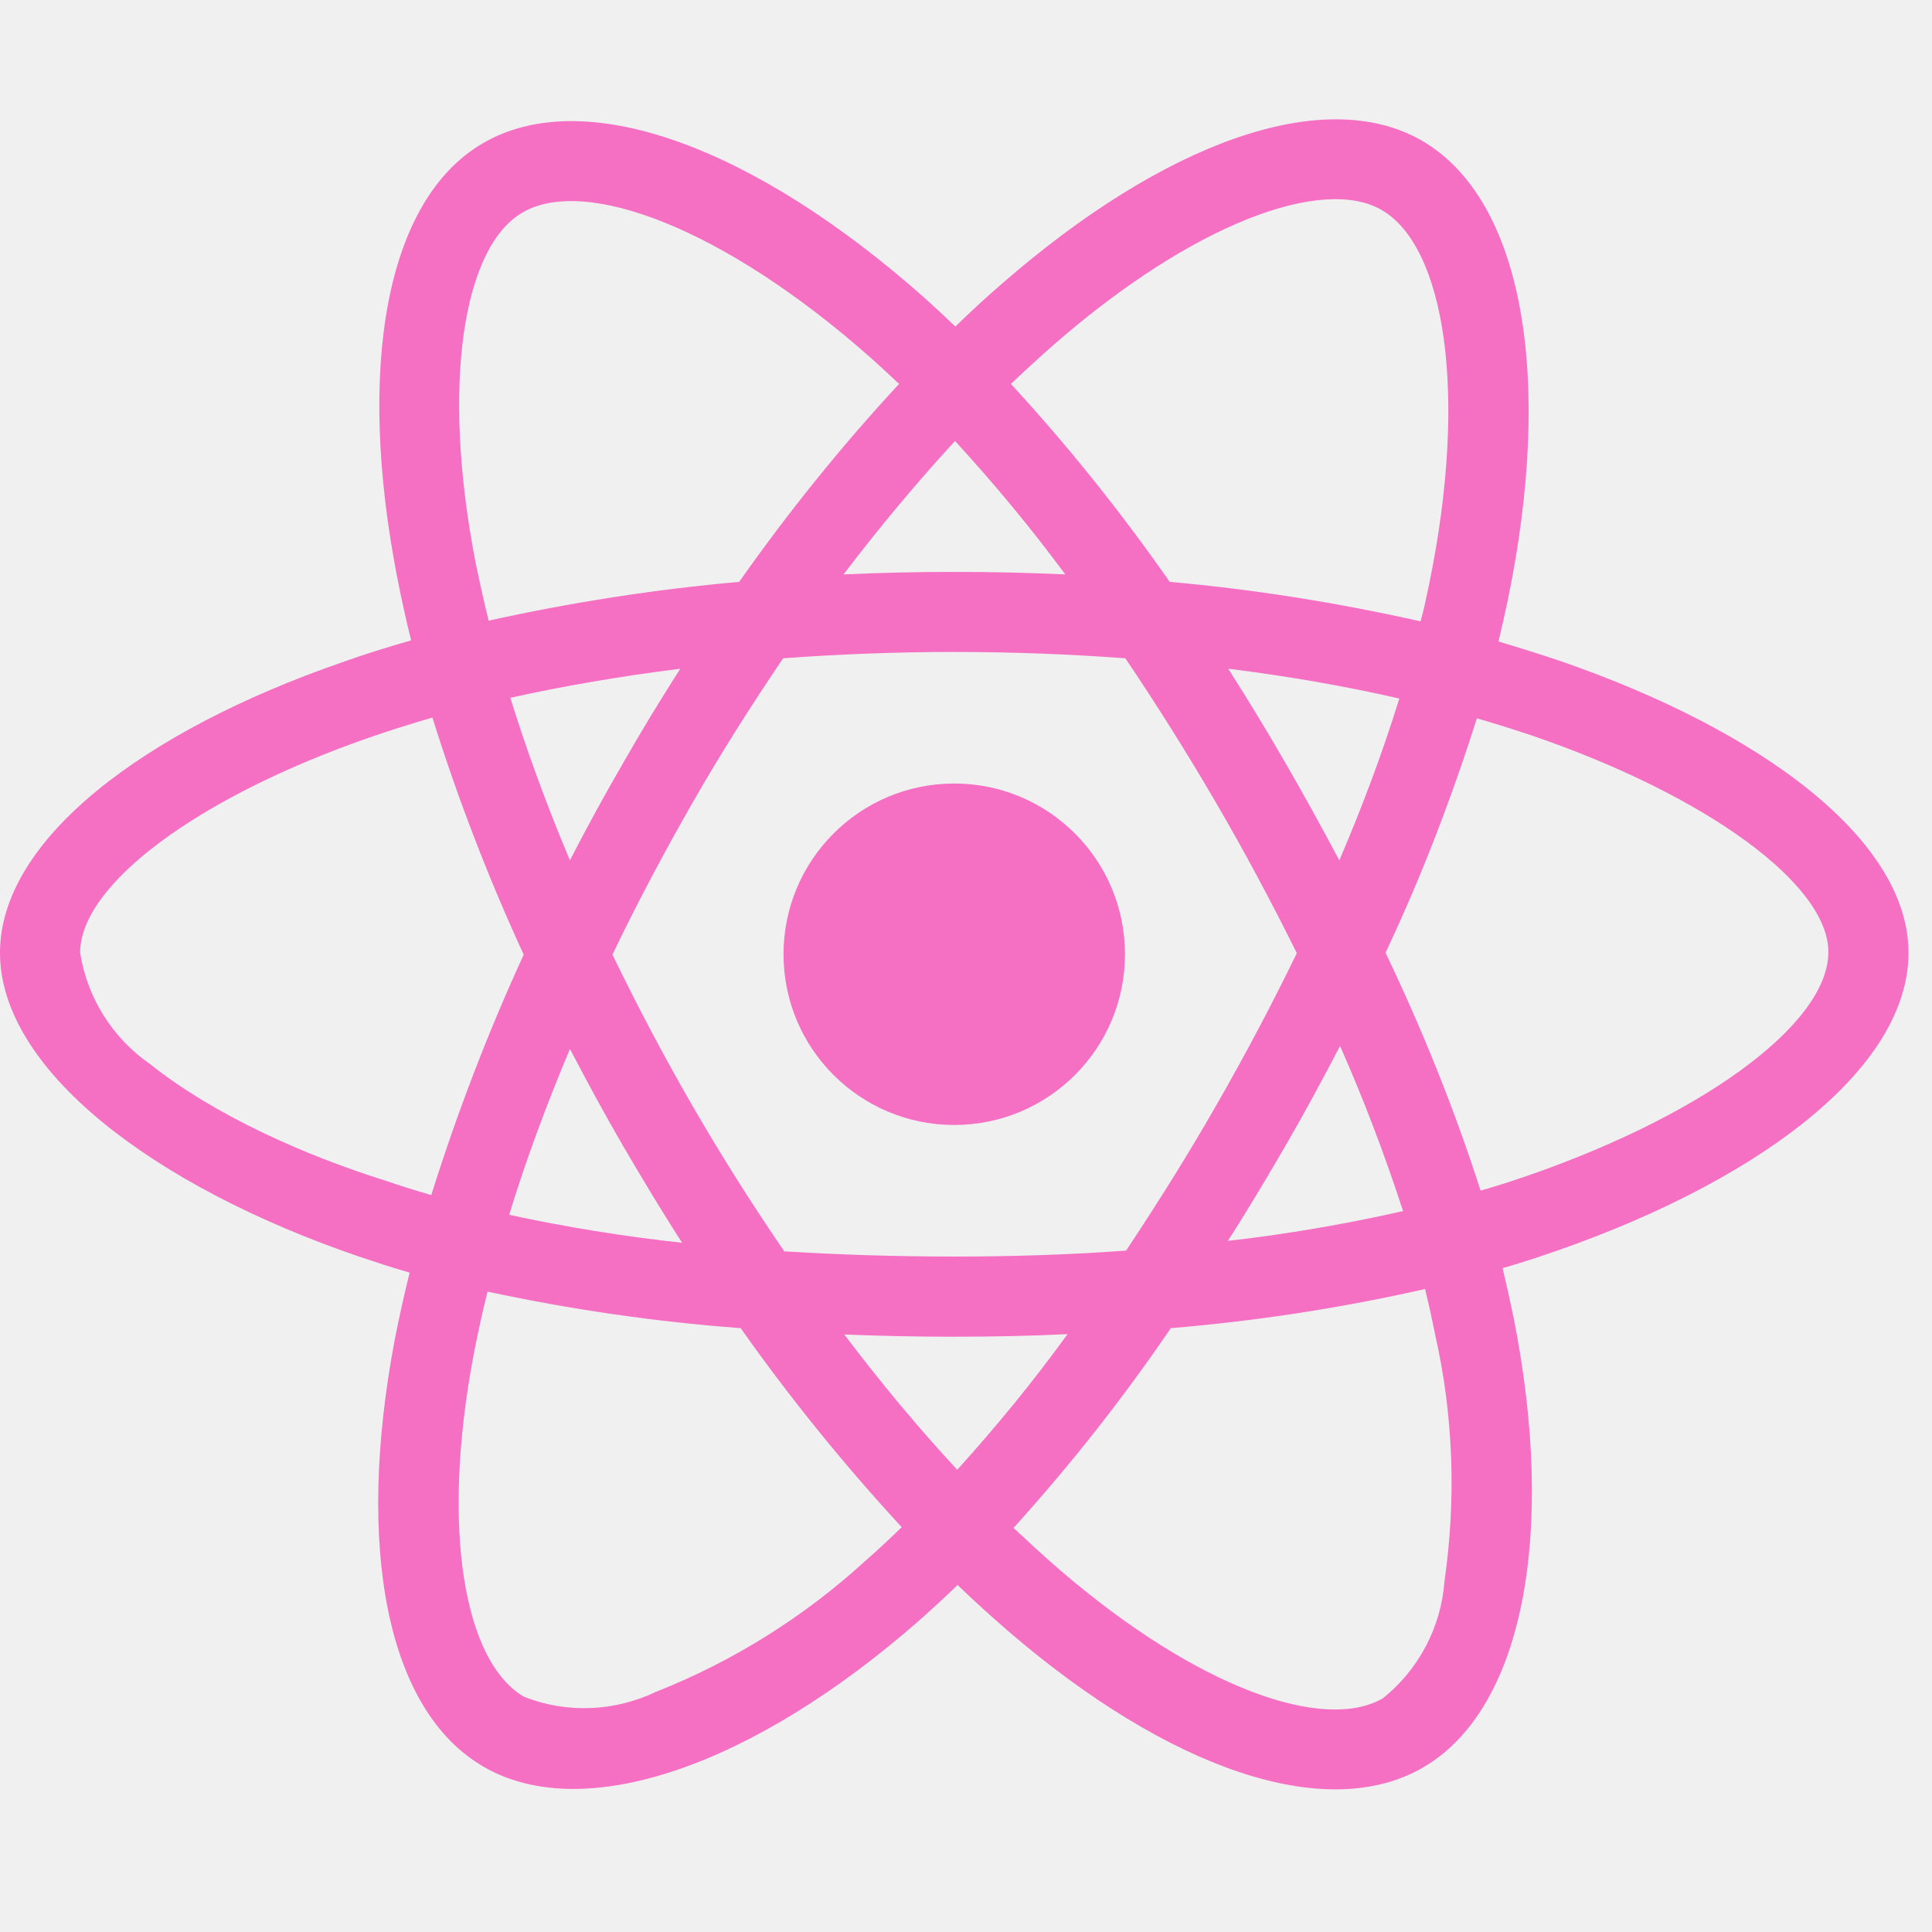
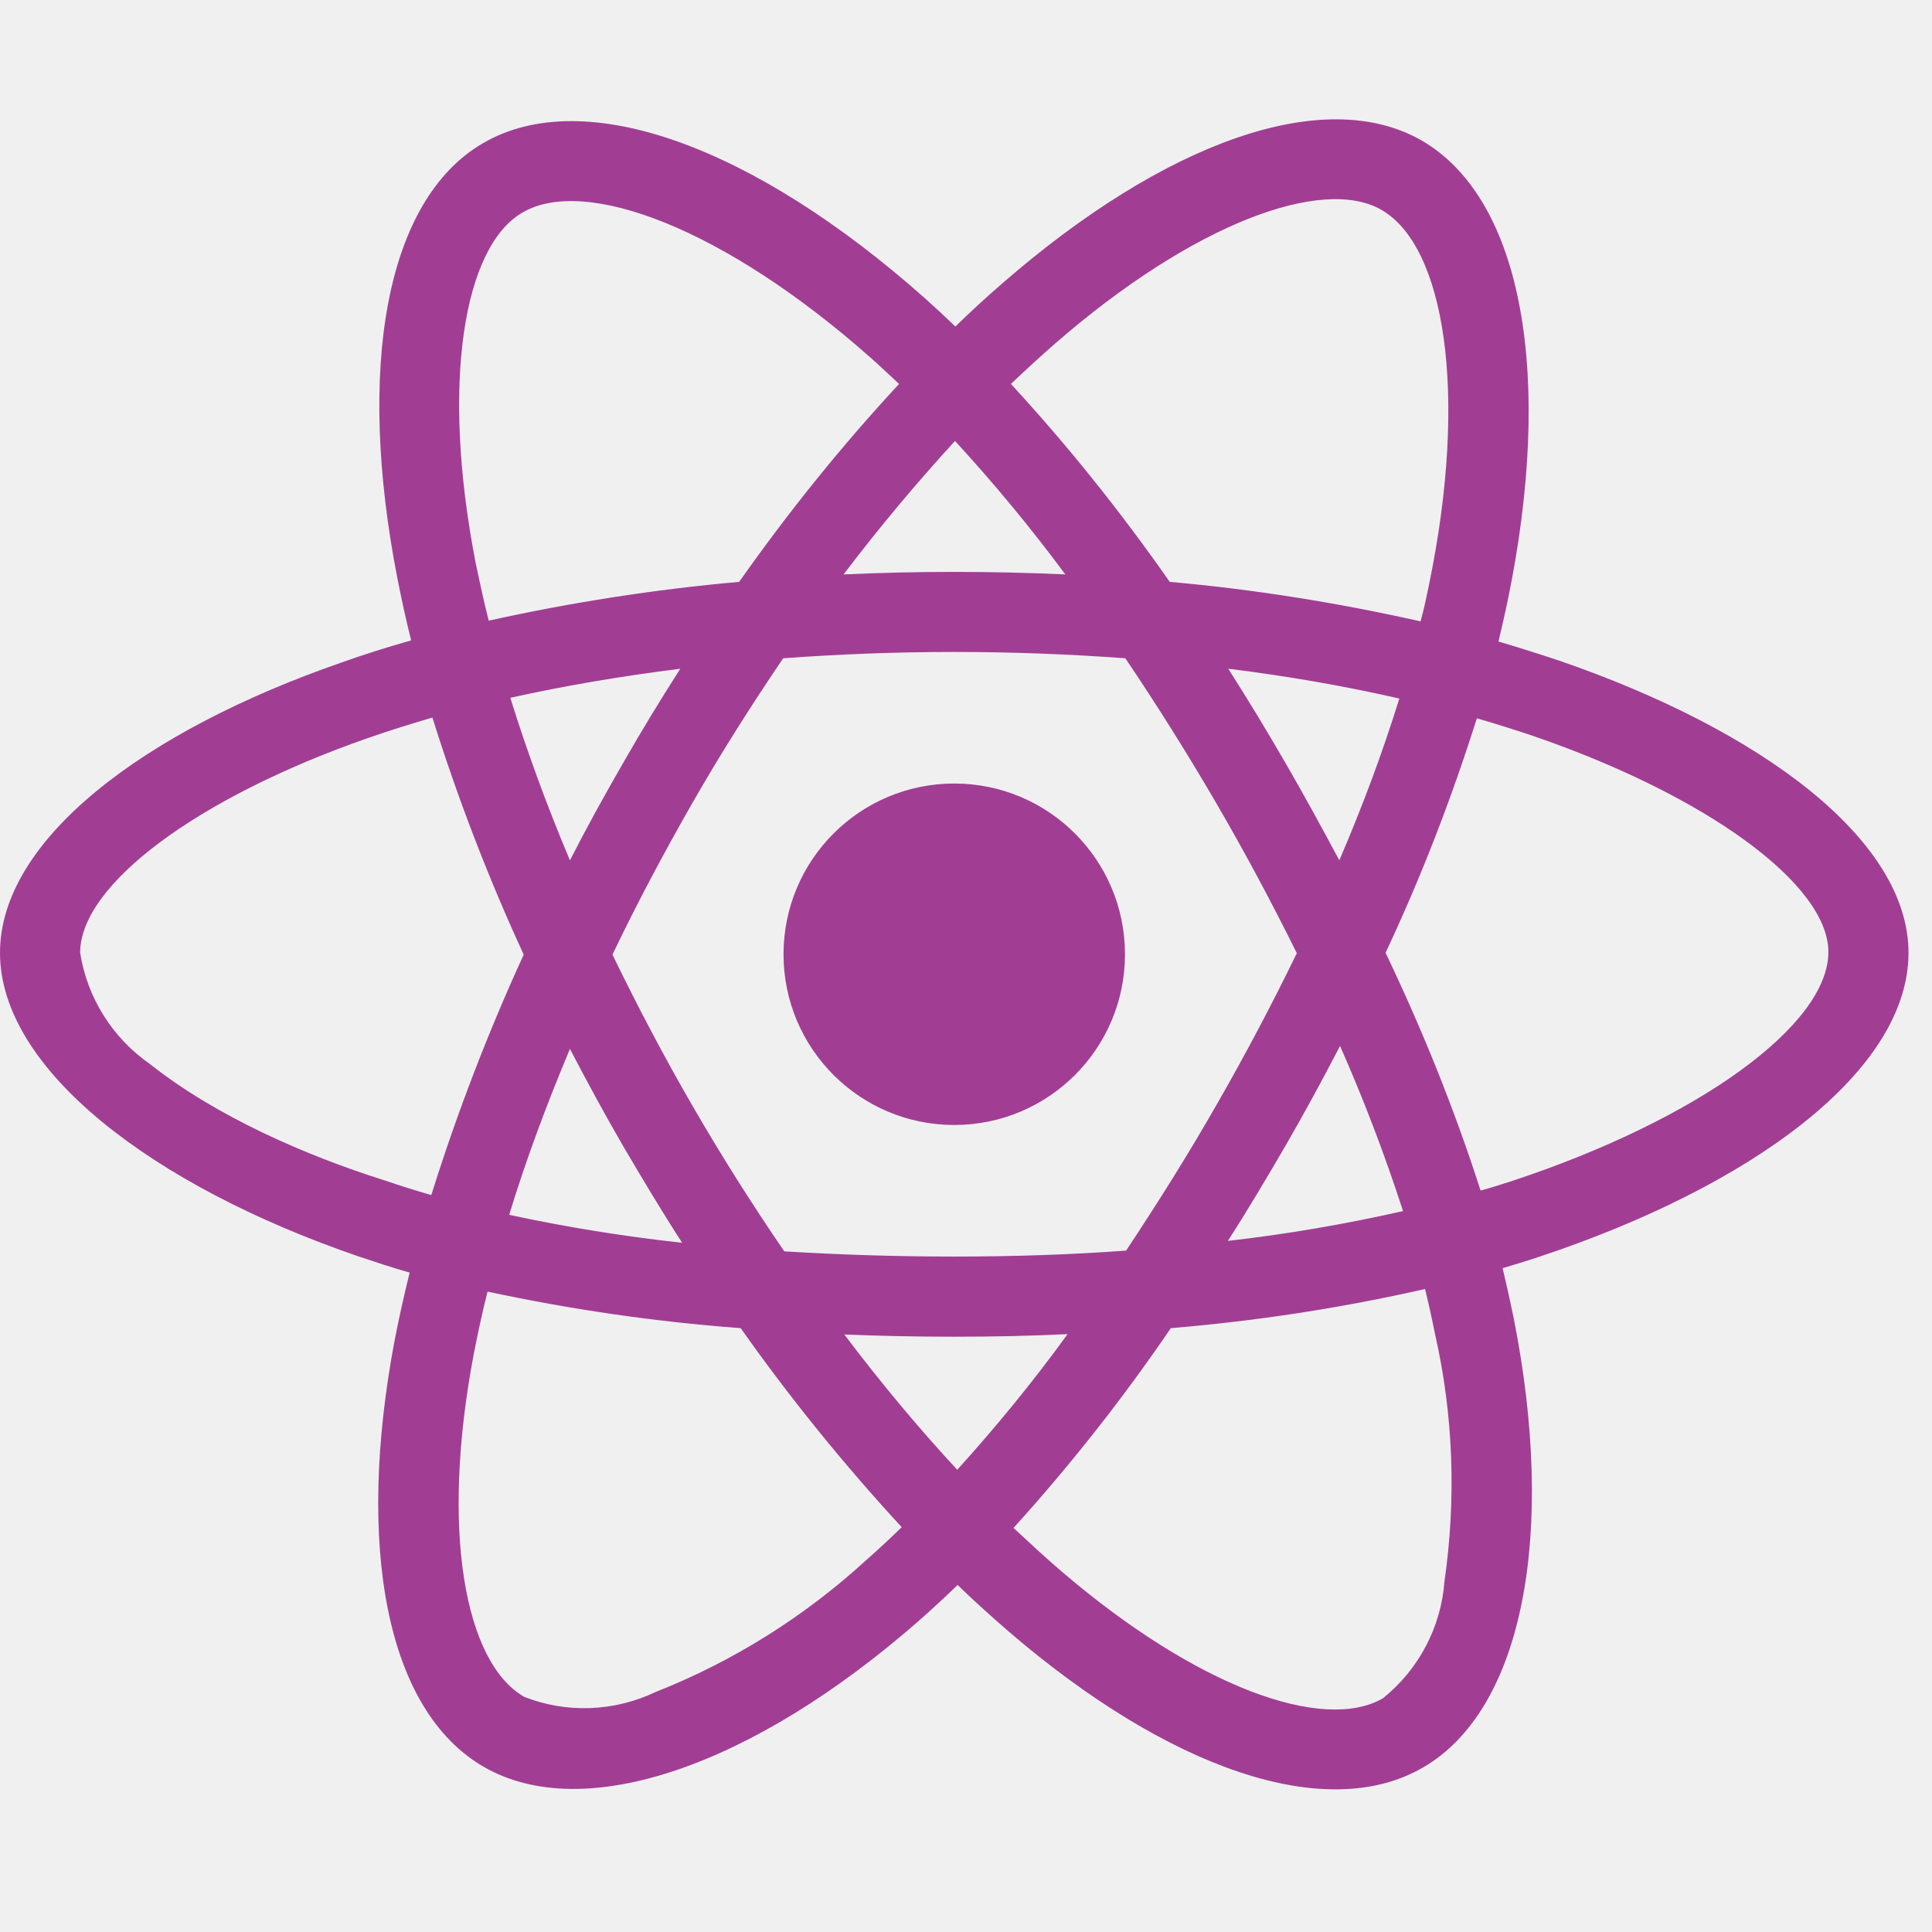
<svg xmlns="http://www.w3.org/2000/svg" width="69" height="69" viewBox="0 0 69 69" fill="none">
  <g clip-path="url(#clip0_66_265)">
-     <path d="M55.674 23.59C54.955 23.351 54.236 23.124 53.517 22.911C53.637 22.419 53.744 21.926 53.85 21.434C55.488 13.499 54.409 7.122 50.775 5.019C47.274 3.009 41.562 5.099 35.785 10.131C35.212 10.624 34.653 11.143 34.121 11.662C33.761 11.316 33.389 10.97 33.016 10.637C26.958 5.259 20.888 2.995 17.253 5.112C13.765 7.136 12.727 13.14 14.191 20.648C14.338 21.394 14.498 22.126 14.684 22.871C13.832 23.111 12.993 23.377 12.208 23.657C5.099 26.12 0 30.007 0 34.028C0 38.181 5.432 42.348 12.82 44.877C13.419 45.077 14.018 45.277 14.631 45.45C14.431 46.249 14.258 47.034 14.098 47.846C12.7 55.235 13.792 61.092 17.28 63.103C20.874 65.179 26.918 63.049 32.803 57.897C33.269 57.485 33.735 57.059 34.2 56.606C34.786 57.178 35.399 57.724 36.011 58.257C41.709 63.156 47.34 65.139 50.815 63.129C54.409 61.053 55.581 54.755 54.063 47.087C53.943 46.502 53.81 45.903 53.664 45.29C54.09 45.17 54.502 45.037 54.915 44.904C62.597 42.361 68.161 38.248 68.161 34.028C68.161 29.994 62.916 26.08 55.674 23.59ZM37.662 12.288C42.614 7.974 47.234 6.284 49.337 7.495C51.587 8.786 52.452 14.005 51.041 20.861C50.948 21.314 50.855 21.753 50.735 22.192C47.78 21.527 44.784 21.048 41.776 20.781C40.045 18.305 38.154 15.935 36.104 13.712C36.623 13.22 37.129 12.754 37.662 12.288ZM20.355 37.462C20.968 38.634 21.593 39.792 22.259 40.937C22.938 42.095 23.63 43.253 24.362 44.385C22.286 44.158 20.222 43.826 18.185 43.386C18.771 41.469 19.503 39.486 20.355 37.462ZM20.355 30.726C19.517 28.742 18.811 26.799 18.225 24.922C20.142 24.496 22.179 24.149 24.296 23.883C23.59 24.988 22.898 26.12 22.246 27.265C21.593 28.396 20.954 29.554 20.355 30.726ZM21.873 34.094C22.752 32.257 23.71 30.46 24.722 28.689C25.734 26.919 26.825 25.201 27.97 23.51C29.967 23.364 32.004 23.284 34.081 23.284C36.157 23.284 38.208 23.364 40.191 23.51C41.323 25.188 42.401 26.905 43.426 28.663C44.451 30.42 45.41 32.217 46.315 34.041C45.423 35.878 44.465 37.688 43.44 39.472C42.428 41.243 41.349 42.96 40.218 44.664C38.234 44.811 36.171 44.877 34.081 44.877C31.991 44.877 29.967 44.811 28.01 44.691C26.852 43 25.76 41.27 24.735 39.499C23.71 37.728 22.765 35.931 21.873 34.094ZM45.916 40.91C46.595 39.739 47.234 38.554 47.859 37.356C48.712 39.286 49.457 41.243 50.109 43.253C48.046 43.719 45.956 44.079 43.852 44.318C44.571 43.2 45.25 42.055 45.916 40.91ZM47.833 30.726C47.207 29.554 46.568 28.383 45.903 27.238C45.25 26.106 44.571 24.988 43.866 23.883C46.009 24.149 48.059 24.509 49.976 24.948C49.364 26.919 48.645 28.835 47.833 30.726ZM34.107 15.749C35.505 17.267 36.823 18.864 38.048 20.515C35.412 20.395 32.763 20.395 30.127 20.515C31.431 18.798 32.776 17.2 34.107 15.749ZM18.665 7.588C20.901 6.284 25.867 8.147 31.099 12.78C31.431 13.073 31.764 13.393 32.11 13.712C30.047 15.935 28.143 18.305 26.399 20.781C23.391 21.048 20.409 21.514 17.453 22.166C17.28 21.487 17.134 20.795 16.987 20.102C15.736 13.659 16.561 8.8 18.665 7.588ZM15.403 42.681C14.844 42.521 14.298 42.348 13.752 42.162C10.916 41.27 7.695 39.858 5.365 38.008C4.02 37.076 3.115 35.638 2.862 34.028C2.862 31.591 7.069 28.476 13.14 26.359C13.899 26.093 14.671 25.854 15.443 25.627C16.348 28.516 17.44 31.352 18.704 34.094C17.426 36.877 16.322 39.752 15.403 42.681ZM30.926 55.727C28.729 57.738 26.186 59.335 23.417 60.427C21.939 61.132 20.235 61.199 18.718 60.6C16.601 59.375 15.722 54.676 16.921 48.352C17.067 47.607 17.227 46.861 17.413 46.129C20.395 46.768 23.404 47.207 26.453 47.434C28.21 49.923 30.14 52.306 32.204 54.542C31.778 54.955 31.352 55.355 30.926 55.727ZM34.187 52.492C32.829 51.028 31.471 49.404 30.154 47.66C31.431 47.713 32.749 47.74 34.081 47.74C35.452 47.74 36.797 47.713 38.128 47.647C36.903 49.337 35.585 50.948 34.187 52.492ZM51.587 56.486C51.467 58.11 50.668 59.628 49.39 60.653C47.274 61.878 42.761 60.28 37.888 56.1C37.329 55.621 36.77 55.102 36.197 54.569C38.234 52.319 40.111 49.936 41.815 47.434C44.864 47.181 47.899 46.715 50.895 46.036C51.028 46.581 51.148 47.127 51.254 47.66C51.907 50.535 52.013 53.531 51.587 56.486ZM54.01 42.175C53.637 42.295 53.264 42.415 52.878 42.521C51.947 39.619 50.802 36.783 49.484 34.028C50.762 31.312 51.84 28.516 52.745 25.654C53.438 25.854 54.103 26.067 54.742 26.279C60.946 28.41 65.299 31.578 65.299 34.001C65.299 36.61 60.653 39.978 54.01 42.175ZM34.081 27.983C37.449 27.983 40.178 30.713 40.178 34.081C40.178 37.449 37.449 40.178 34.081 40.178C30.713 40.178 27.983 37.449 27.983 34.081C27.983 30.713 30.713 27.983 34.081 27.983Z" fill="#f56fc3" />
+     <path d="M55.674 23.59C54.955 23.351 54.236 23.124 53.517 22.911C53.637 22.419 53.744 21.926 53.85 21.434C55.488 13.499 54.409 7.122 50.775 5.019C47.274 3.009 41.562 5.099 35.785 10.131C35.212 10.624 34.653 11.143 34.121 11.662C33.761 11.316 33.389 10.97 33.016 10.637C26.958 5.259 20.888 2.995 17.253 5.112C13.765 7.136 12.727 13.14 14.191 20.648C14.338 21.394 14.498 22.126 14.684 22.871C13.832 23.111 12.993 23.377 12.208 23.657C5.099 26.12 0 30.007 0 34.028C0 38.181 5.432 42.348 12.82 44.877C13.419 45.077 14.018 45.277 14.631 45.45C14.431 46.249 14.258 47.034 14.098 47.846C12.7 55.235 13.792 61.092 17.28 63.103C20.874 65.179 26.918 63.049 32.803 57.897C33.269 57.485 33.735 57.059 34.2 56.606C34.786 57.178 35.399 57.724 36.011 58.257C41.709 63.156 47.34 65.139 50.815 63.129C54.409 61.053 55.581 54.755 54.063 47.087C53.943 46.502 53.81 45.903 53.664 45.29C54.09 45.17 54.502 45.037 54.915 44.904C62.597 42.361 68.161 38.248 68.161 34.028C68.161 29.994 62.916 26.08 55.674 23.59ZM37.662 12.288C42.614 7.974 47.234 6.284 49.337 7.495C51.587 8.786 52.452 14.005 51.041 20.861C50.948 21.314 50.855 21.753 50.735 22.192C47.78 21.527 44.784 21.048 41.776 20.781C40.045 18.305 38.154 15.935 36.104 13.712C36.623 13.22 37.129 12.754 37.662 12.288ZM20.355 37.462C20.968 38.634 21.593 39.792 22.259 40.937C22.938 42.095 23.63 43.253 24.362 44.385C22.286 44.158 20.222 43.826 18.185 43.386C18.771 41.469 19.503 39.486 20.355 37.462ZM20.355 30.726C19.517 28.742 18.811 26.799 18.225 24.922C20.142 24.496 22.179 24.149 24.296 23.883C23.59 24.988 22.898 26.12 22.246 27.265C21.593 28.396 20.954 29.554 20.355 30.726ZM21.873 34.094C22.752 32.257 23.71 30.46 24.722 28.689C25.734 26.919 26.825 25.201 27.97 23.51C29.967 23.364 32.004 23.284 34.081 23.284C36.157 23.284 38.208 23.364 40.191 23.51C41.323 25.188 42.401 26.905 43.426 28.663C44.451 30.42 45.41 32.217 46.315 34.041C45.423 35.878 44.465 37.688 43.44 39.472C42.428 41.243 41.349 42.96 40.218 44.664C38.234 44.811 36.171 44.877 34.081 44.877C31.991 44.877 29.967 44.811 28.01 44.691C26.852 43 25.76 41.27 24.735 39.499C23.71 37.728 22.765 35.931 21.873 34.094ZM45.916 40.91C46.595 39.739 47.234 38.554 47.859 37.356C48.712 39.286 49.457 41.243 50.109 43.253C48.046 43.719 45.956 44.079 43.852 44.318C44.571 43.2 45.25 42.055 45.916 40.91ZM47.833 30.726C47.207 29.554 46.568 28.383 45.903 27.238C45.25 26.106 44.571 24.988 43.866 23.883C46.009 24.149 48.059 24.509 49.976 24.948C49.364 26.919 48.645 28.835 47.833 30.726ZM34.107 15.749C35.505 17.267 36.823 18.864 38.048 20.515C35.412 20.395 32.763 20.395 30.127 20.515C31.431 18.798 32.776 17.2 34.107 15.749ZM18.665 7.588C20.901 6.284 25.867 8.147 31.099 12.78C31.431 13.073 31.764 13.393 32.11 13.712C30.047 15.935 28.143 18.305 26.399 20.781C23.391 21.048 20.409 21.514 17.453 22.166C17.28 21.487 17.134 20.795 16.987 20.102C15.736 13.659 16.561 8.8 18.665 7.588ZM15.403 42.681C14.844 42.521 14.298 42.348 13.752 42.162C10.916 41.27 7.695 39.858 5.365 38.008C4.02 37.076 3.115 35.638 2.862 34.028C2.862 31.591 7.069 28.476 13.14 26.359C13.899 26.093 14.671 25.854 15.443 25.627C16.348 28.516 17.44 31.352 18.704 34.094C17.426 36.877 16.322 39.752 15.403 42.681ZM30.926 55.727C28.729 57.738 26.186 59.335 23.417 60.427C21.939 61.132 20.235 61.199 18.718 60.6C16.601 59.375 15.722 54.676 16.921 48.352C17.067 47.607 17.227 46.861 17.413 46.129C20.395 46.768 23.404 47.207 26.453 47.434C28.21 49.923 30.14 52.306 32.204 54.542C31.778 54.955 31.352 55.355 30.926 55.727ZM34.187 52.492C32.829 51.028 31.471 49.404 30.154 47.66C31.431 47.713 32.749 47.74 34.081 47.74C35.452 47.74 36.797 47.713 38.128 47.647C36.903 49.337 35.585 50.948 34.187 52.492ZM51.587 56.486C51.467 58.11 50.668 59.628 49.39 60.653C47.274 61.878 42.761 60.28 37.888 56.1C37.329 55.621 36.77 55.102 36.197 54.569C38.234 52.319 40.111 49.936 41.815 47.434C44.864 47.181 47.899 46.715 50.895 46.036C51.028 46.581 51.148 47.127 51.254 47.66C51.907 50.535 52.013 53.531 51.587 56.486ZM54.01 42.175C53.637 42.295 53.264 42.415 52.878 42.521C51.947 39.619 50.802 36.783 49.484 34.028C50.762 31.312 51.84 28.516 52.745 25.654C53.438 25.854 54.103 26.067 54.742 26.279C60.946 28.41 65.299 31.578 65.299 34.001C65.299 36.61 60.653 39.978 54.01 42.175ZM34.081 27.983C37.449 27.983 40.178 30.713 40.178 34.081C40.178 37.449 37.449 40.178 34.081 40.178C30.713 40.178 27.983 37.449 27.983 34.081C27.983 30.713 30.713 27.983 34.081 27.983Z" fill="#a13e94" />
  </g>
  <defs>
    <clipPath id="clip0_66_265">
      <rect width="68.161" height="68.161" fill="white" />
    </clipPath>
  </defs>
</svg>
